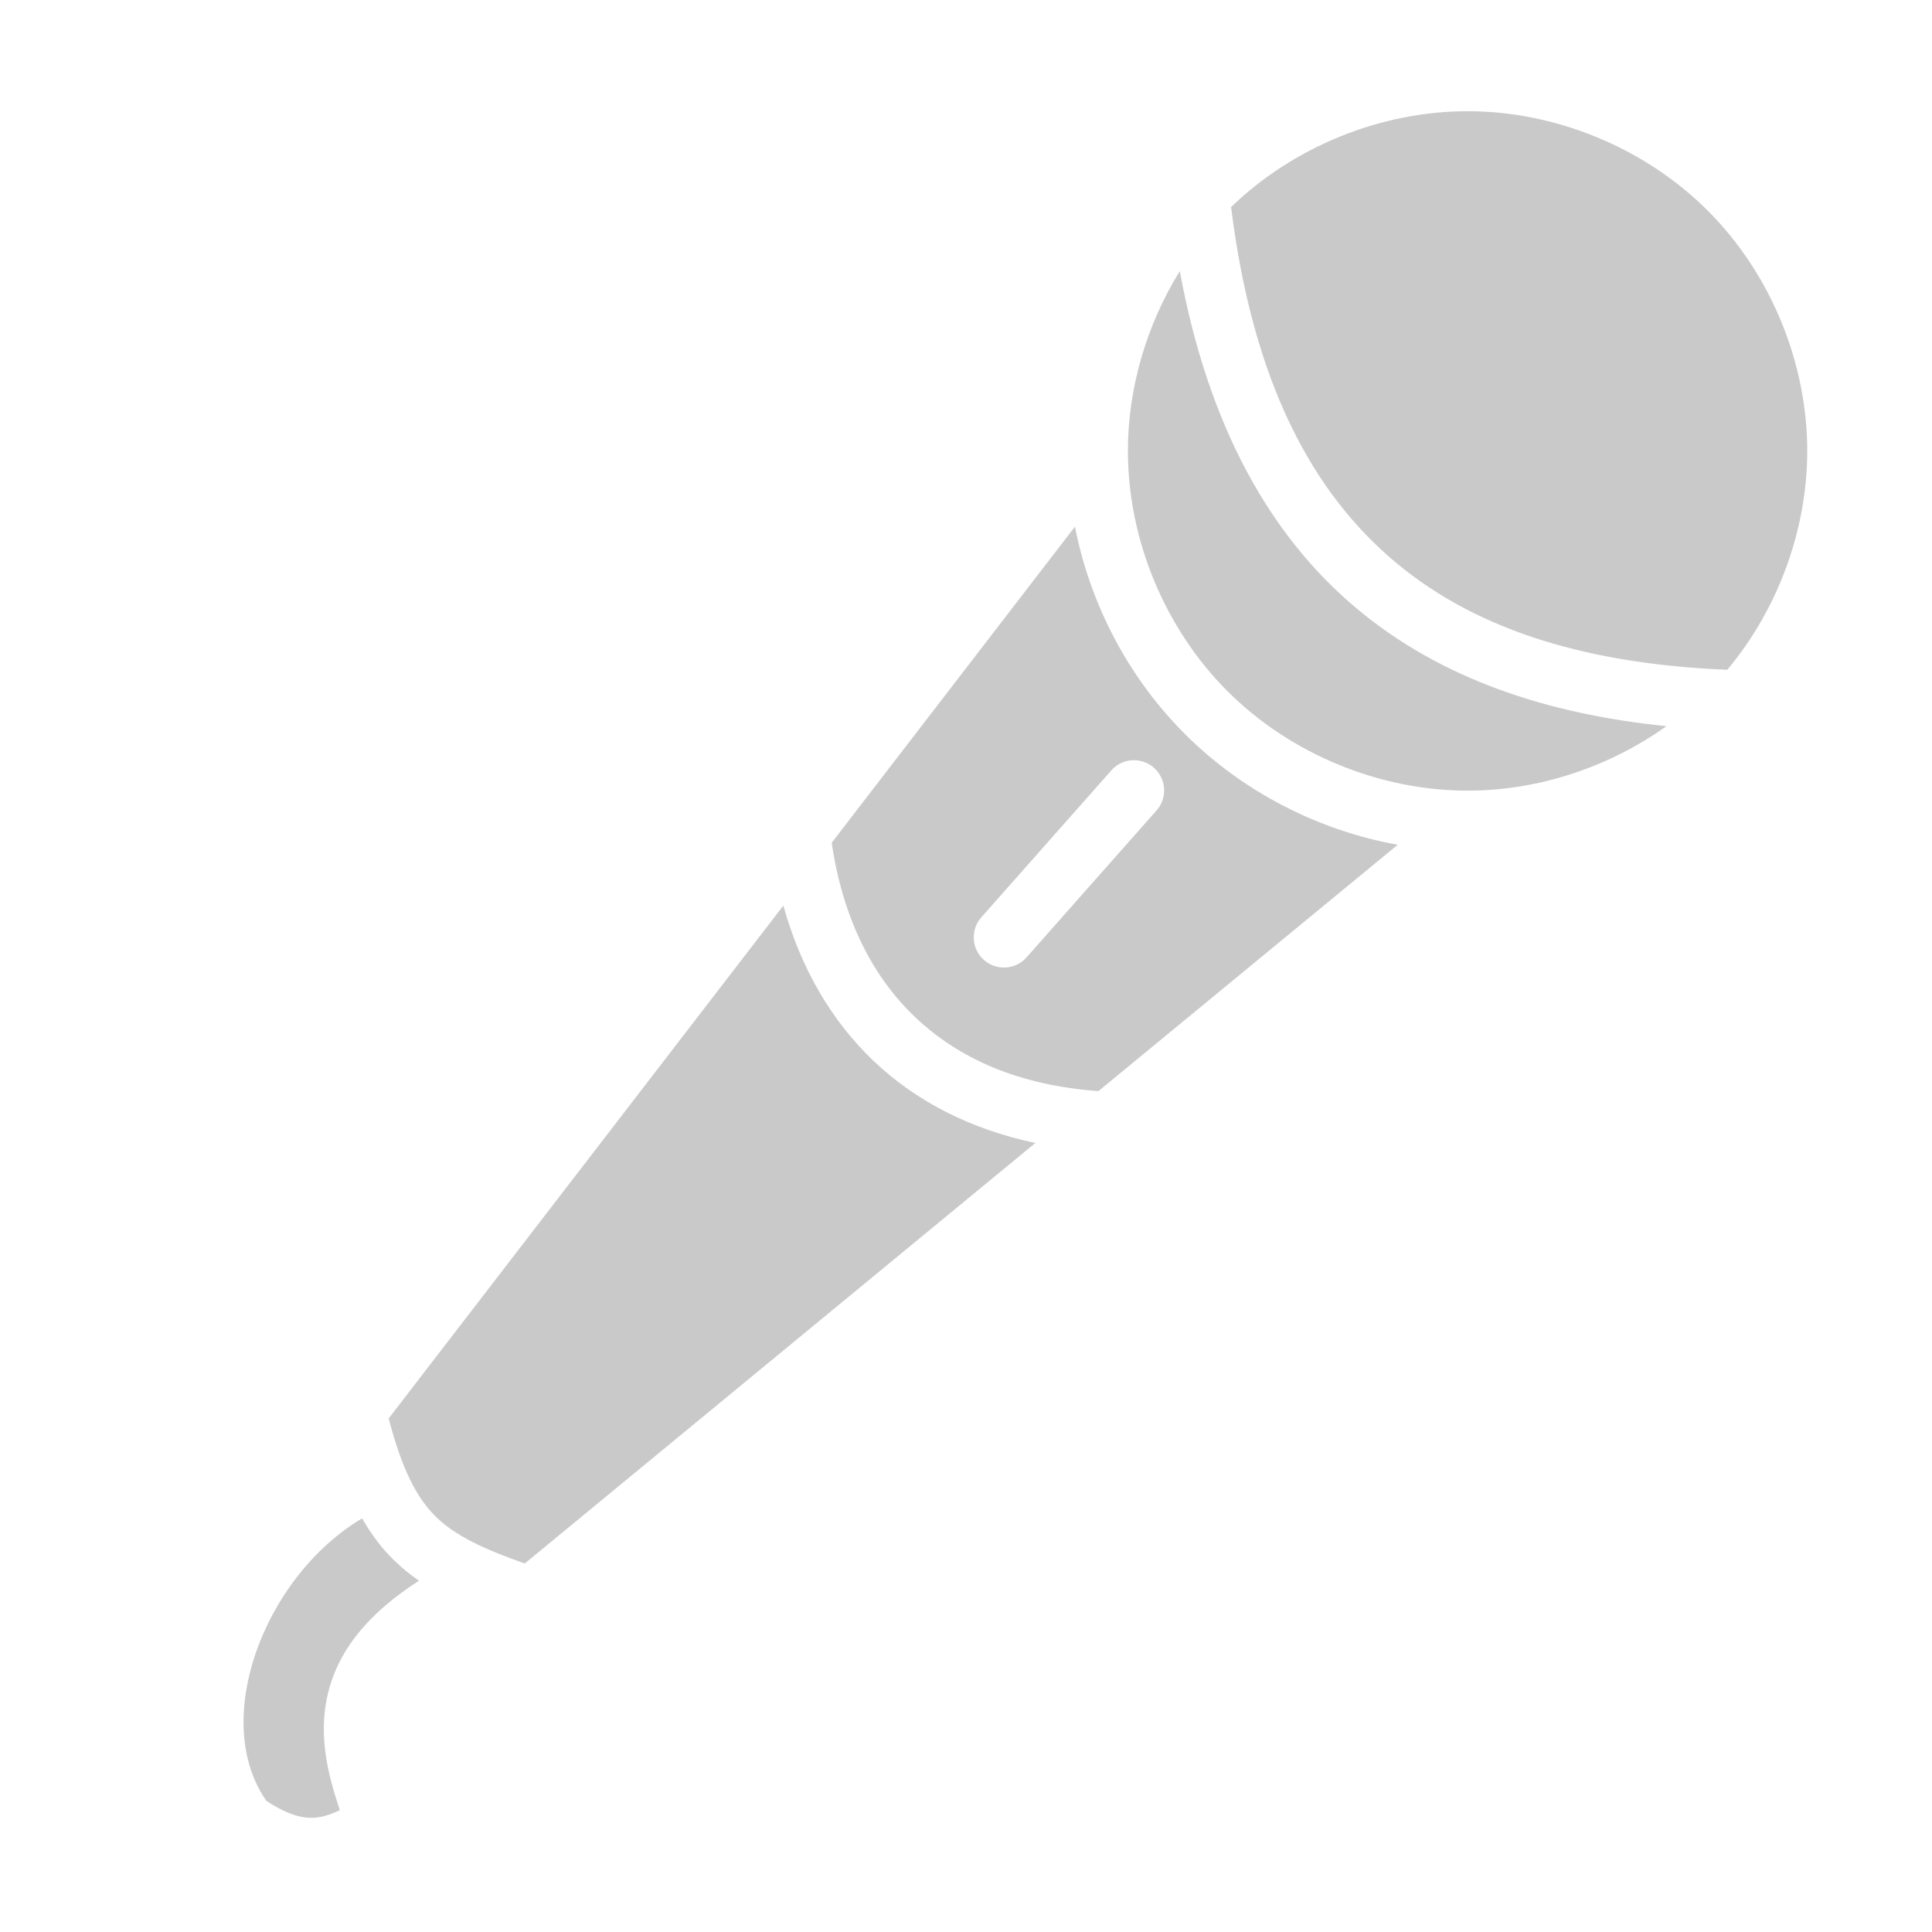
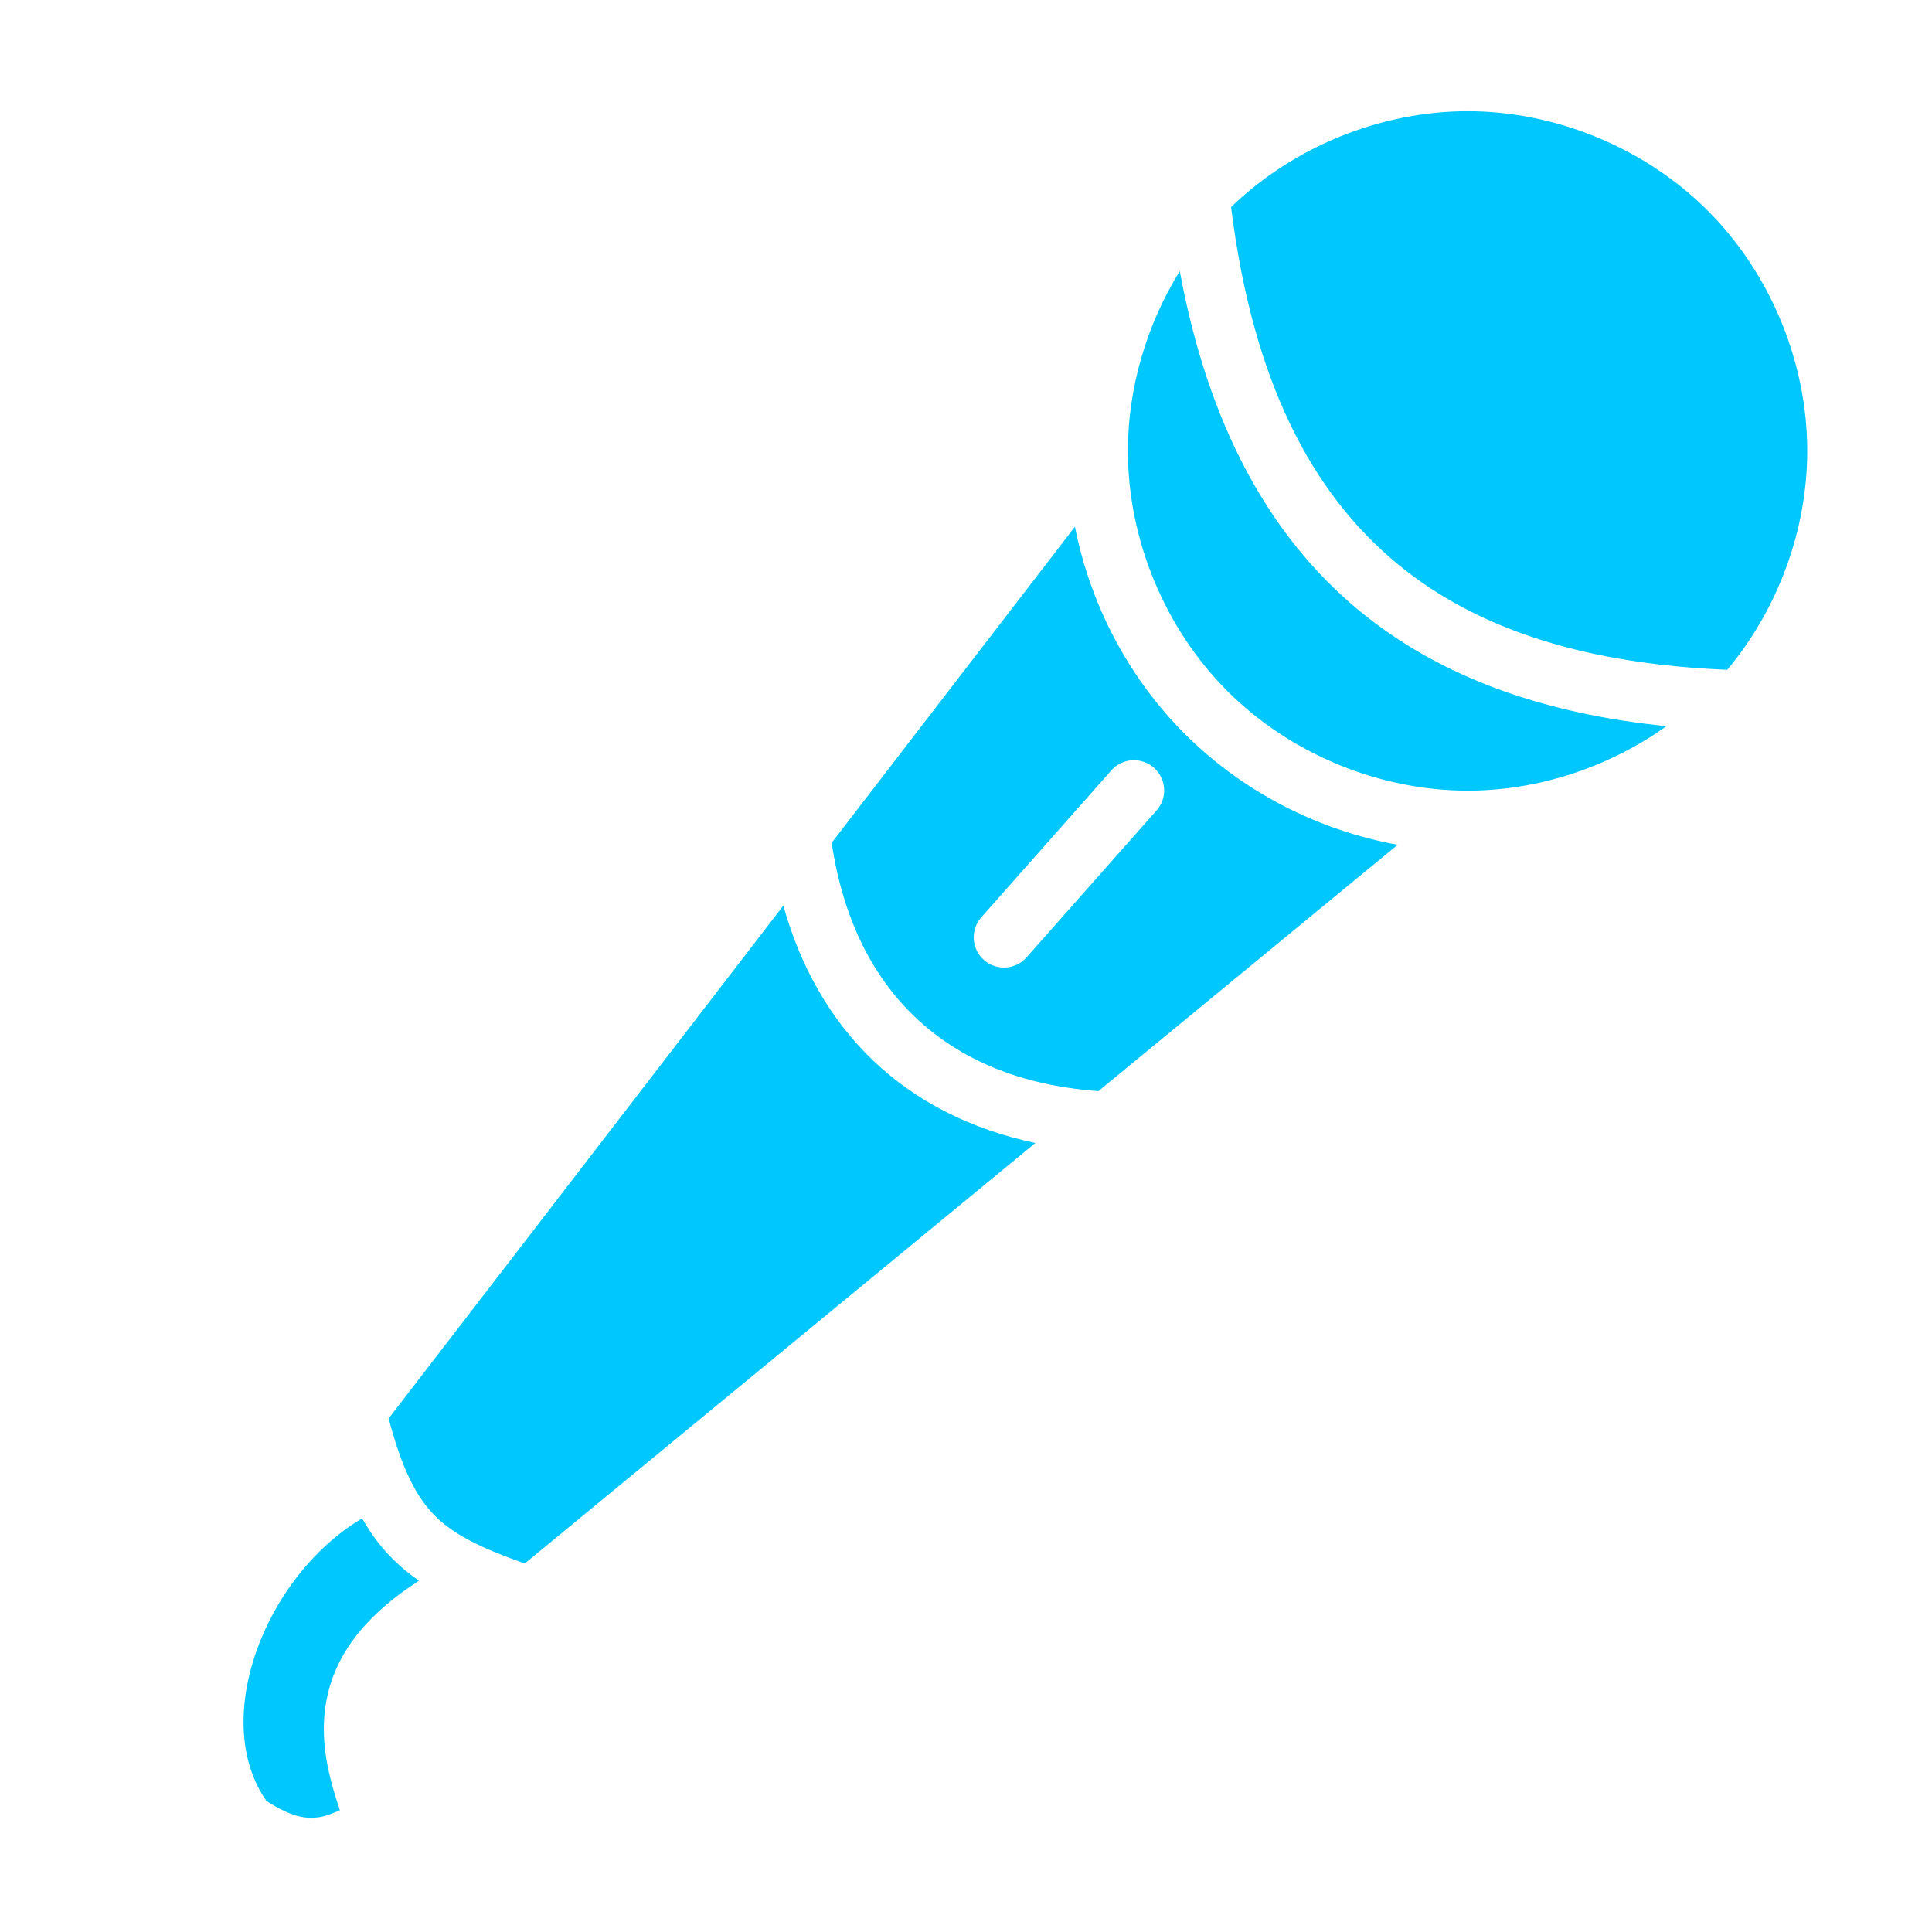
<svg xmlns="http://www.w3.org/2000/svg" viewBox="0 0 512 512" style="height: 48px; width: 48px;">
  <g class="" transform="translate(0,0)" style="touch-action: none;">
-     <path d="M388.938 29.47c-23.008 0-46.153 9.4-62.688 25.405 5.74 46.14 21.326 75.594 43.75 94.28 22.25 18.543 52.078 26.88 87.75 28.345 13.432-16.07 21.188-37.085 21.188-58 0-23.467-9.75-47.063-26.344-63.656C436 39.25 412.404 29.47 388.938 29.47zm-76.282 42.374c-8.808 14.244-13.75 30.986-13.75 47.656 0 23.467 9.782 47.063 26.375 63.656 16.595 16.594 40.19 26.375 63.658 26.375 18.678 0 37.44-6.196 52.687-17.093-31.55-3.2-59.626-12.46-81.875-31-23.277-19.397-39.553-48.64-47.094-89.593zm-27.78 67.72l-64.47 83.78c2.898 19.6 10.458 35.1 22.094 46.187 11.692 11.142 27.714 18.118 48.594 19.626l79.312-65.28c-21.2-3.826-41.14-14.11-56.437-29.407-14.927-14.927-25.057-34.286-29.095-54.907zM300 201.468a8 8 0 0 1 .03 0 8 8 0 0 1 .533 0 8 8 0 0 1 5.875 13.374l-34.313 38.78a8.004 8.004 0 1 1-12-10.593l34.313-38.78a8 8 0 0 1 5.562-2.78zM207.594 240L103 375.906c3.487 13.327 7.326 20.944 12.5 26.03 5.03 4.948 12.386 8.46 23.563 12.408l135.312-111.438c-17.067-3.61-31.595-11.003-42.906-21.78-11.346-10.81-19.323-24.827-23.876-41.126zM95.97 402.375c-9.12 5.382-17.37 14.08-23.126 24.406-9.656 17.317-11.52 37.236-2.25 50.47 6.665 4.337 10.566 4.81 13.844 4.344 1.794-.256 3.618-.954 5.624-1.875-3.18-9.575-6.3-20.93-2.5-33.314 3.03-9.87 10.323-19.044 23.47-27.5-2.406-1.65-4.644-3.49-6.75-5.562-3.217-3.163-5.94-6.78-8.313-10.97z" fill="#c9c9c9" fill-opacity="1" />
+     <path d="M388.938 29.47c-23.008 0-46.153 9.4-62.688 25.405 5.74 46.14 21.326 75.594 43.75 94.28 22.25 18.543 52.078 26.88 87.75 28.345 13.432-16.07 21.188-37.085 21.188-58 0-23.467-9.75-47.063-26.344-63.656C436 39.25 412.404 29.47 388.938 29.47zm-76.282 42.374c-8.808 14.244-13.75 30.986-13.75 47.656 0 23.467 9.782 47.063 26.375 63.656 16.595 16.594 40.19 26.375 63.658 26.375 18.678 0 37.44-6.196 52.687-17.093-31.55-3.2-59.626-12.46-81.875-31-23.277-19.397-39.553-48.64-47.094-89.593zm-27.78 67.72l-64.47 83.78c2.898 19.6 10.458 35.1 22.094 46.187 11.692 11.142 27.714 18.118 48.594 19.626l79.312-65.28c-21.2-3.826-41.14-14.11-56.437-29.407-14.927-14.927-25.057-34.286-29.095-54.907zM300 201.468a8 8 0 0 1 .03 0 8 8 0 0 1 .533 0 8 8 0 0 1 5.875 13.374l-34.313 38.78a8.004 8.004 0 1 1-12-10.593l34.313-38.78a8 8 0 0 1 5.562-2.78zM207.594 240L103 375.906c3.487 13.327 7.326 20.944 12.5 26.03 5.03 4.948 12.386 8.46 23.563 12.408l135.312-111.438c-17.067-3.61-31.595-11.003-42.906-21.78-11.346-10.81-19.323-24.827-23.876-41.126zM95.97 402.375c-9.12 5.382-17.37 14.08-23.126 24.406-9.656 17.317-11.52 37.236-2.25 50.47 6.665 4.337 10.566 4.81 13.844 4.344 1.794-.256 3.618-.954 5.624-1.875-3.18-9.575-6.3-20.93-2.5-33.314 3.03-9.87 10.323-19.044 23.47-27.5-2.406-1.65-4.644-3.49-6.75-5.562-3.217-3.163-5.94-6.78-8.313-10.97z" fill="#00c8ff" fill-opacity="1" />
  </g>
</svg>
